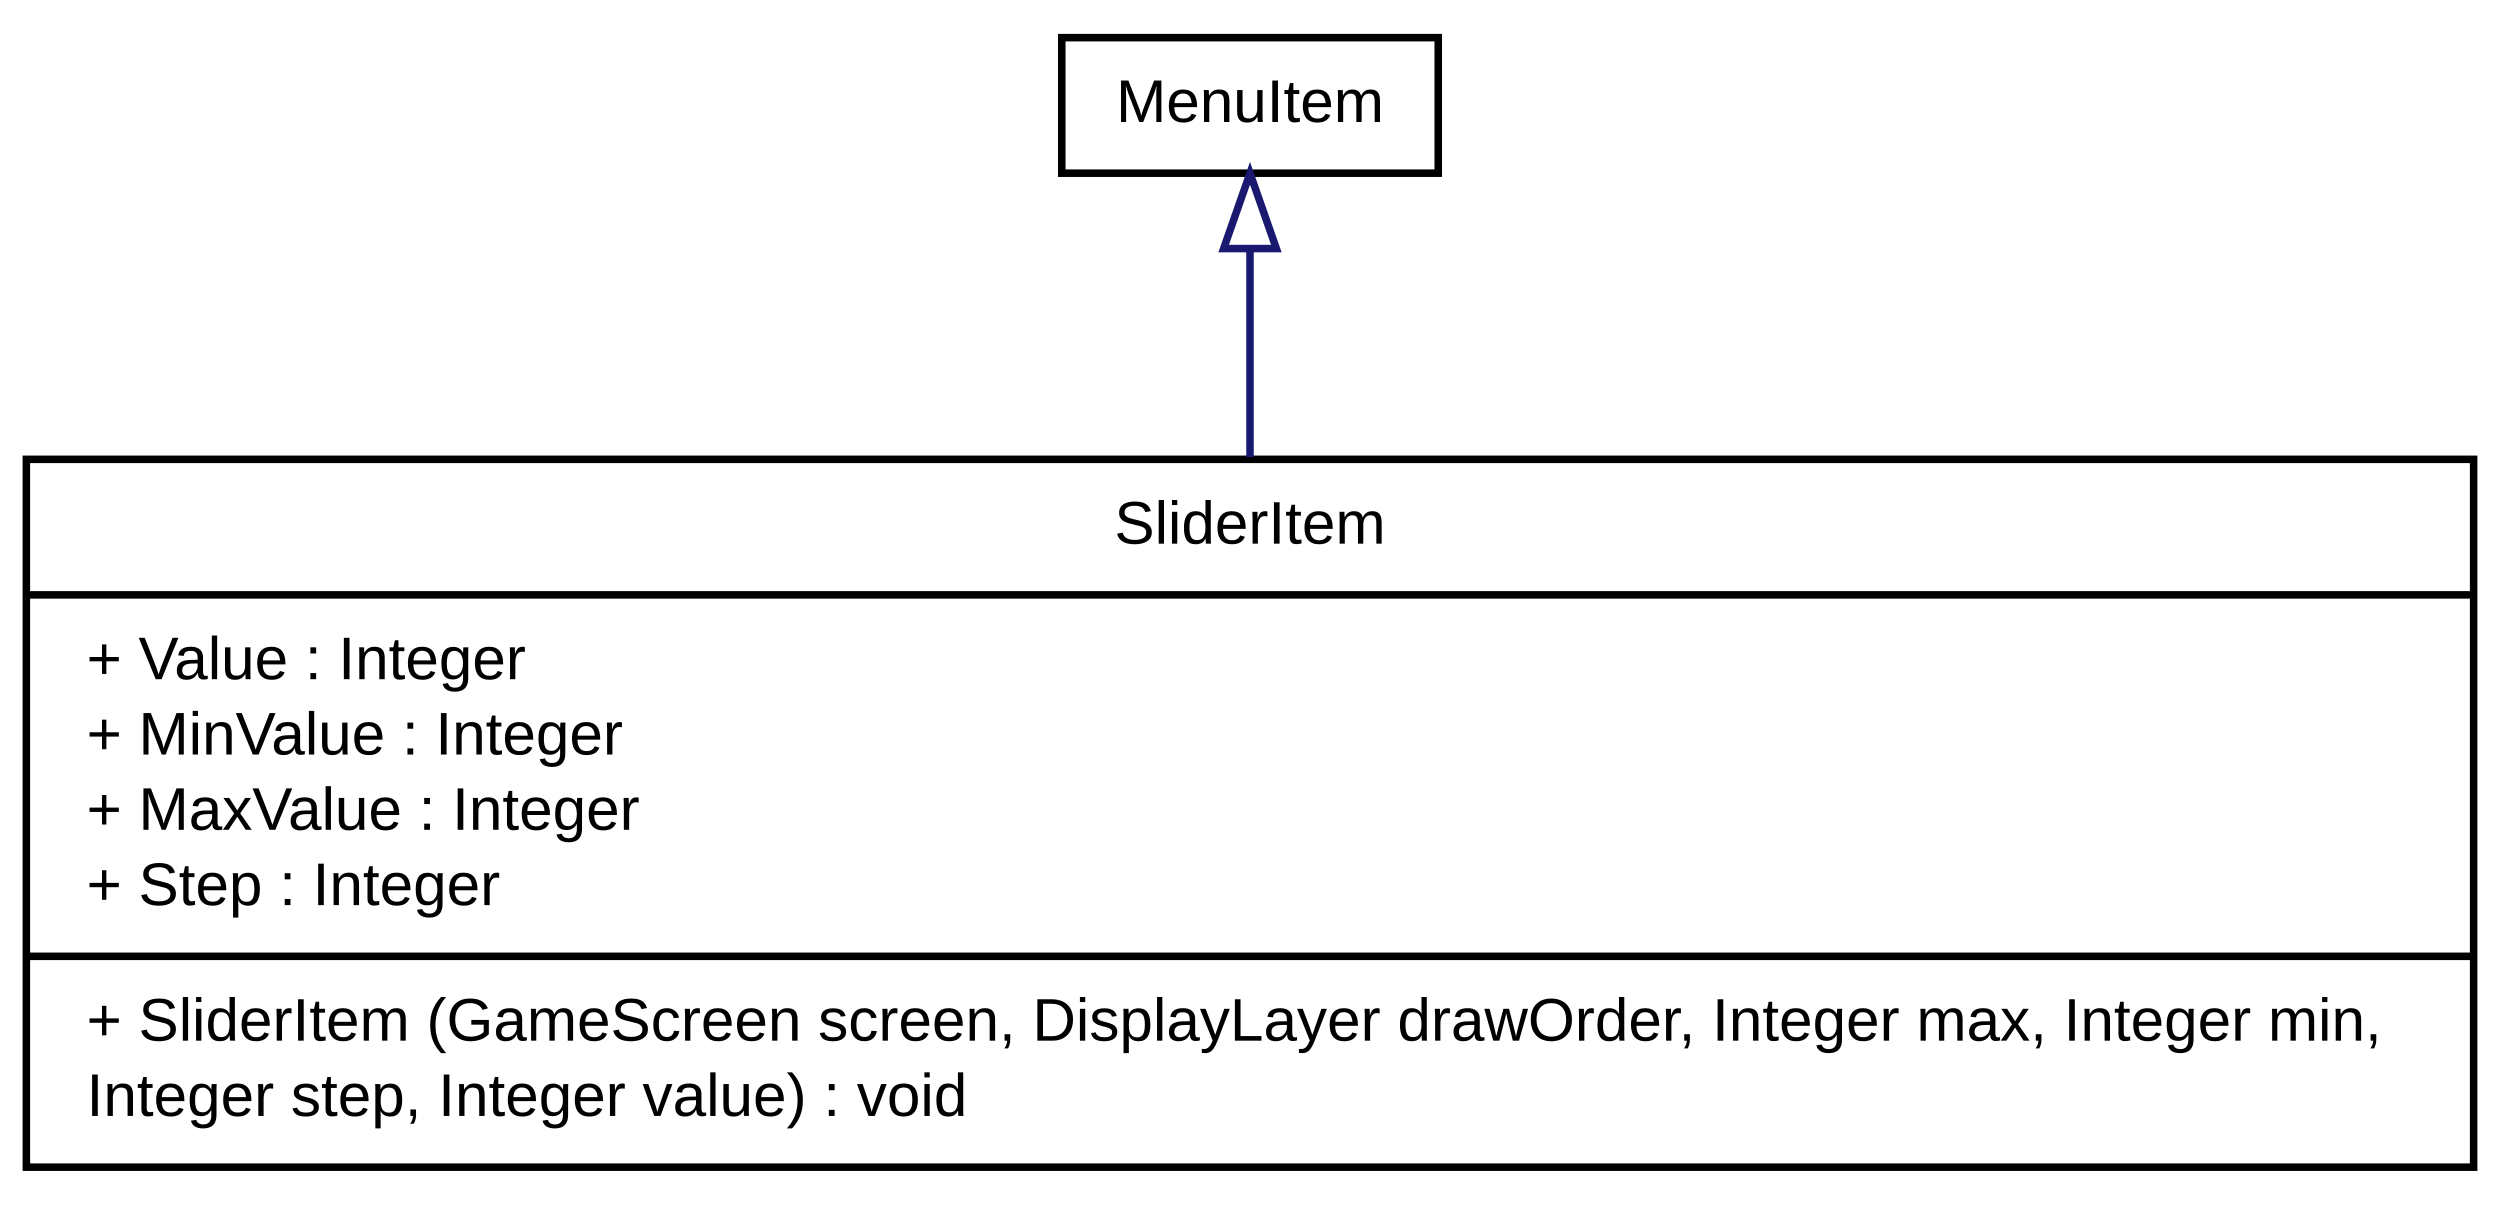
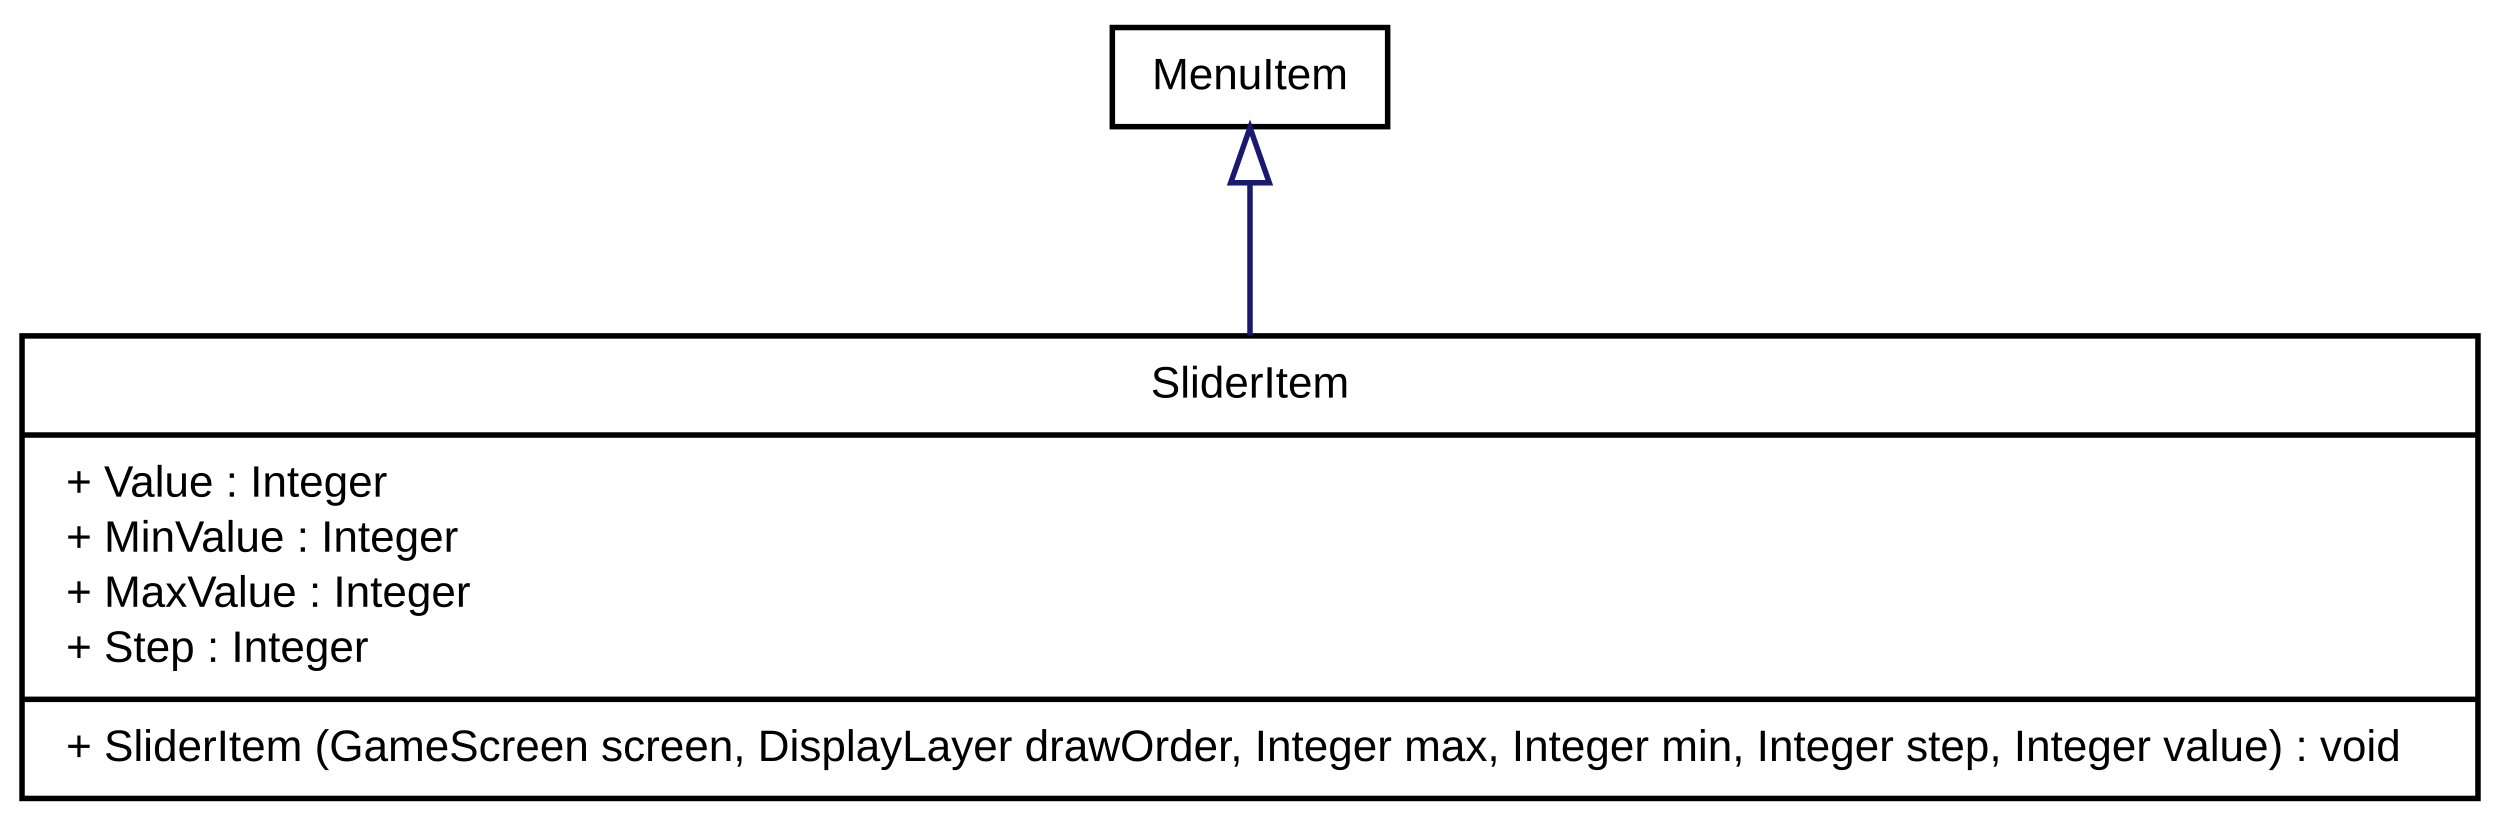
- <svg xmlns="http://www.w3.org/2000/svg" width="332pt" height="160pt" viewBox="0.00 0.00 332.00 160.00">
-   <g id="graph1" class="graph" transform="scale(1 1) rotate(0) translate(4 156)">
-     <polygon fill="white" stroke="white" points="-4,5 -4,-156 329,-156 329,5 -4,5" />
+ <svg xmlns="http://www.w3.org/2000/svg" width="454pt" height="150pt" viewBox="0.00 0.00 454.00 150.00">
+   <g id="graph1" class="graph" transform="scale(1 1) rotate(0) translate(4 146)">
+     <polygon fill="white" stroke="white" points="-4,5 -4,-146 451,-146 451,5 -4,5" />
    <g id="node1" class="node">
-       <polygon fill="#ffffff" stroke="black" points="-0.5,-1 -0.5,-95 324.5,-95 324.5,-1 -0.5,-1" />
-       <text text-anchor="middle" x="162" y="-83.8" font-family="Arial" font-size="8.00">SliderItem</text>
-       <polyline fill="none" stroke="black" points="-0.5,-77 324.5,-77 " />
-       <text text-anchor="start" x="7.5" y="-65.8" font-family="Arial" font-size="8.00">+ Value : Integer</text>
-       <text text-anchor="start" x="7.5" y="-55.8" font-family="Arial" font-size="8.00">+ MinValue : Integer</text>
-       <text text-anchor="start" x="7.5" y="-45.8" font-family="Arial" font-size="8.00">+ MaxValue : Integer</text>
-       <text text-anchor="start" x="7.5" y="-35.8" font-family="Arial" font-size="8.00">+ Step : Integer</text>
-       <polyline fill="none" stroke="black" points="-0.5,-29 324.5,-29 " />
-       <text text-anchor="start" x="7.5" y="-17.8" font-family="Arial" font-size="8.00">+ SliderItem (GameScreen screen, DisplayLayer drawOrder, Integer max, Integer min,</text>
-       <text text-anchor="start" x="7.5" y="-7.8" font-family="Arial" font-size="8.00">Integer step, Integer value) : void</text>
+       <polygon fill="#ffffff" stroke="black" points="0,-1 0,-85 446,-85 446,-1 0,-1" />
+       <text text-anchor="middle" x="223" y="-73.8" font-family="Arial" font-size="8.00">SliderItem</text>
+       <polyline fill="none" stroke="black" points="0,-67 446,-67 " />
+       <text text-anchor="start" x="8" y="-55.8" font-family="Arial" font-size="8.00">+ Value : Integer</text>
+       <text text-anchor="start" x="8" y="-45.8" font-family="Arial" font-size="8.00">+ MinValue : Integer</text>
+       <text text-anchor="start" x="8" y="-35.8" font-family="Arial" font-size="8.00">+ MaxValue : Integer</text>
+       <text text-anchor="start" x="8" y="-25.8" font-family="Arial" font-size="8.00">+ Step : Integer</text>
+       <polyline fill="none" stroke="black" points="0,-19 446,-19 " />
+       <text text-anchor="start" x="8" y="-7.8" font-family="Arial" font-size="8.00">+ SliderItem (GameScreen screen, DisplayLayer drawOrder, Integer max, Integer min, Integer step, Integer value) : void</text>
    </g>
    <g id="node2" class="node">
-       <polygon fill="#ffffff" stroke="black" points="137,-133 137,-151 187,-151 187,-133 137,-133" />
-       <text text-anchor="middle" x="162" y="-139.8" font-family="Arial" font-size="8.00">MenuItem</text>
+       <polygon fill="#ffffff" stroke="black" points="198,-123 198,-141 248,-141 248,-123 198,-123" />
+       <text text-anchor="middle" x="223" y="-129.8" font-family="Arial" font-size="8.00">MenuItem</text>
    </g>
    <g id="edge2" class="edge">
-       <path fill="none" stroke="midnightblue" d="M162,-122.922C162,-114.868 162,-105.099 162,-95.312" />
-       <polygon fill="none" stroke="midnightblue" points="158.5,-122.987 162,-132.987 165.5,-122.987 158.5,-122.987" />
+       <path fill="none" stroke="midnightblue" d="M223,-112.617C223,-104.489 223,-94.698 223,-85.061" />
+       <polygon fill="none" stroke="midnightblue" points="219.5,-112.811 223,-122.811 226.5,-112.811 219.5,-112.811" />
    </g>
  </g>
</svg>
